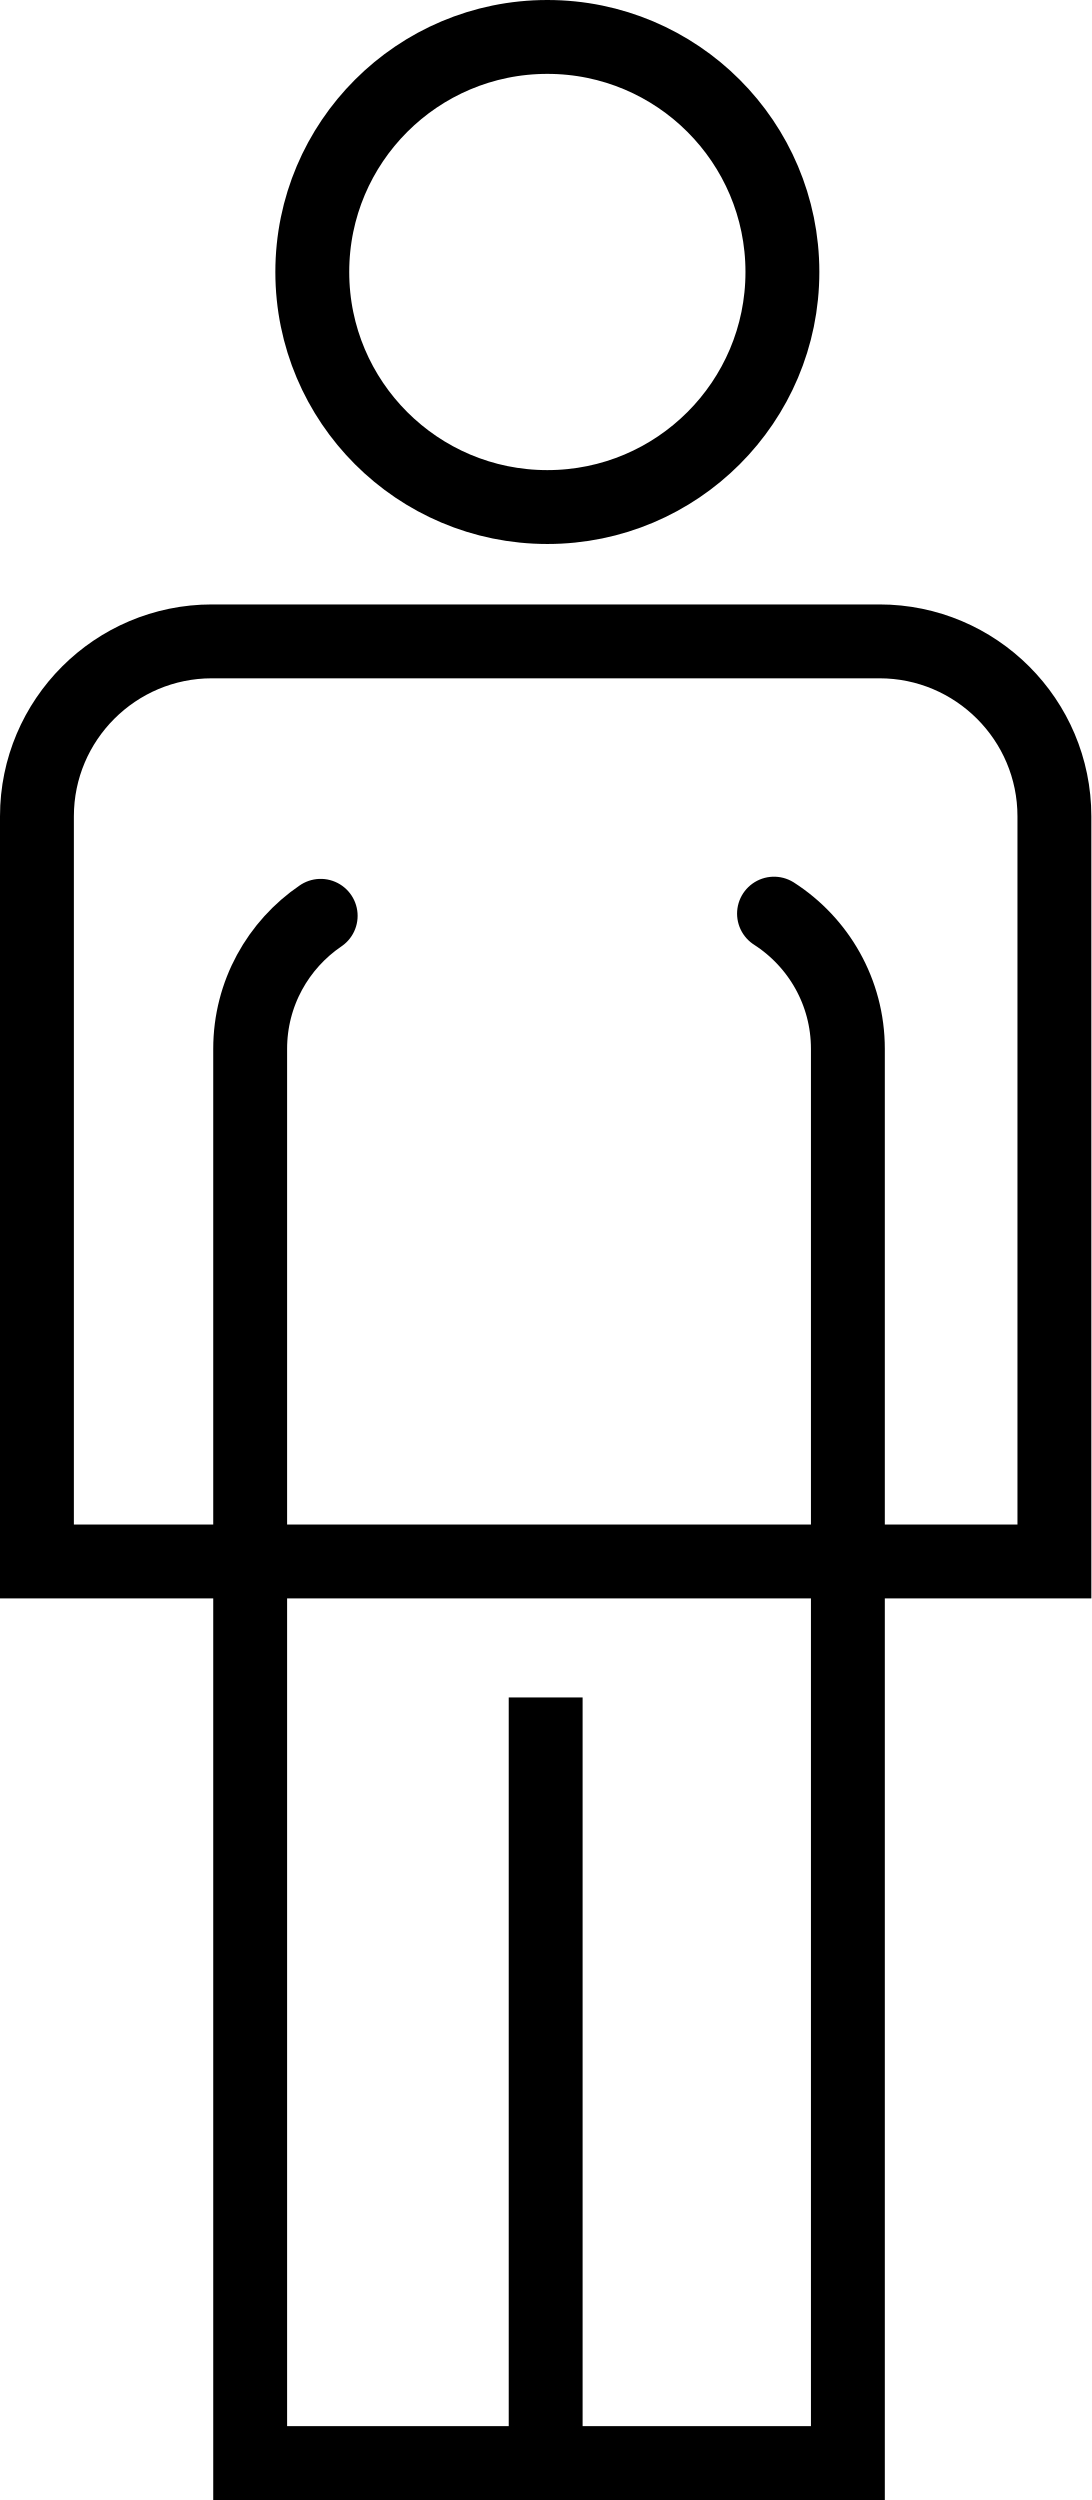
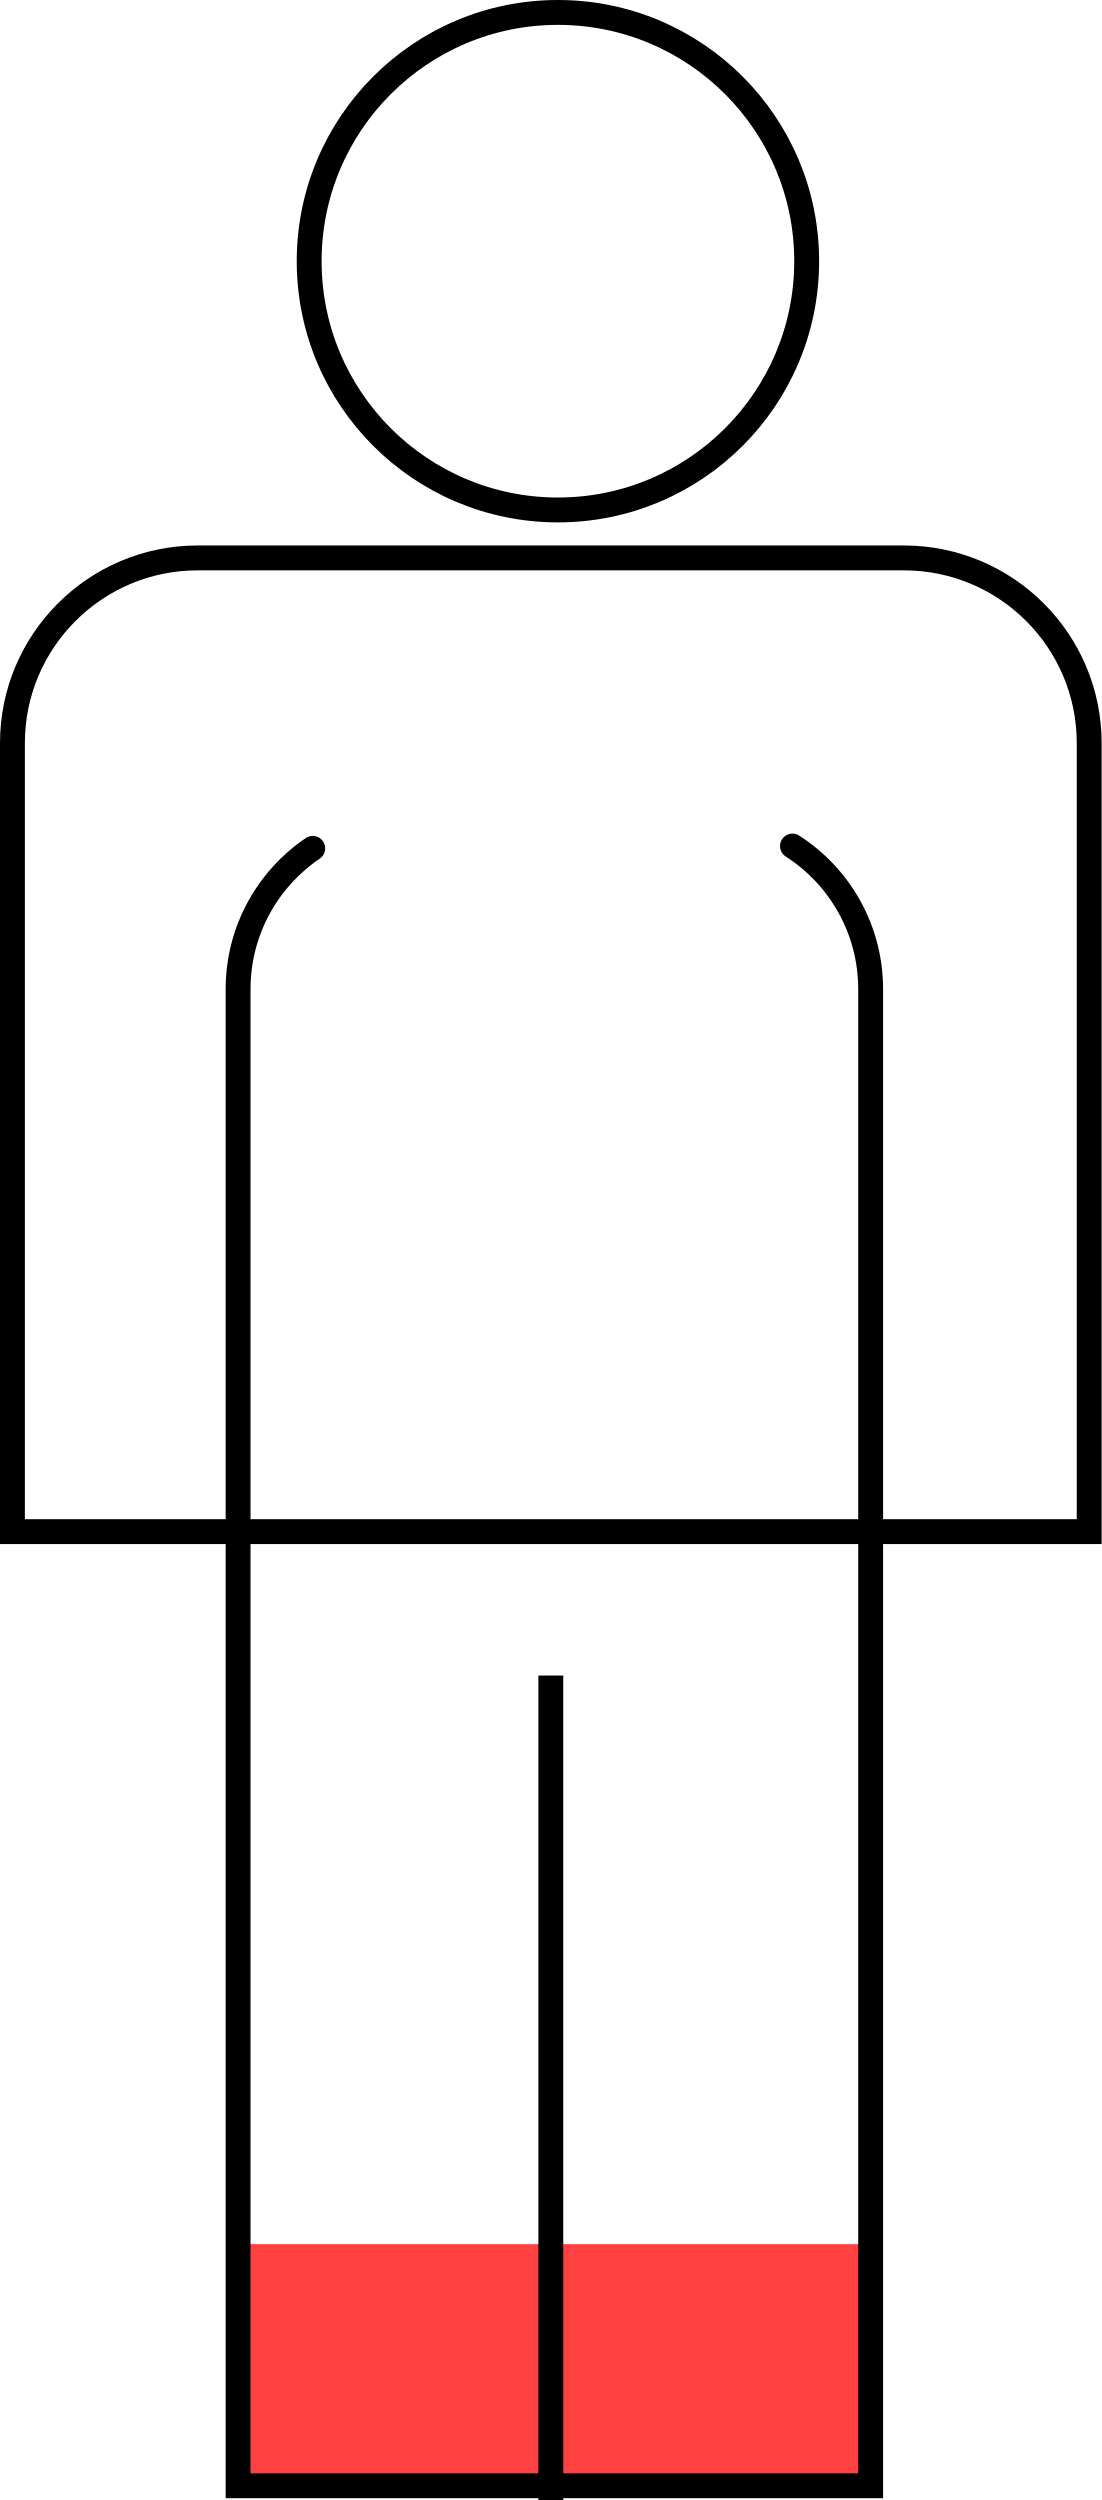
- <svg xmlns="http://www.w3.org/2000/svg" id="Layer_2" data-name="Layer 2" viewBox="0 0 325 744.5">
+ <svg xmlns="http://www.w3.org/2000/svg" id="Layer_2" data-name="Layer 2" viewBox="0 0 310 703.5">
  <defs>
    <style>
-       .cls-1, .cls-2 {
-         fill: none;
-         stroke: #000;
-         stroke-miterlimit: 10;
-         stroke-width: 22px;
+       .cls-1 {
+         fill: #ff4141;
      }

      .cls-2 {
        stroke-linecap: round;
      }
+ 
+       .cls-2, .cls-3 {
+         fill: none;
+         stroke: #000;
+         stroke-miterlimit: 10;
+         stroke-width: 7px;
+       }
    </style>
  </defs>
  <g id="Layer_1-2" data-name="Layer 1">
-     <circle class="cls-1" cx="163" cy="81" r="70" />
-     <path class="cls-1" d="m63.11,191h198.78c28.76,0,52.11,23.35,52.11,52.11v221.89H11v-221.89c0-28.76,23.35-52.11,52.11-52.11Z" />
-     <path class="cls-2" d="m230.5,272.08c13.24,8.51,22,23.36,22,40.27v421.15H74.5v-421.15c0-16.48,8.33-31.01,21-39.62" />
-     <line class="cls-1" x1="162.5" y1="505.5" x2="162.5" y2="737.5" />
+     <rect class="cls-1" x="64" y="631.5" width="184" height="71" />
+     <g>
+       <circle class="cls-3" cx="157" cy="73.5" r="70" />
+       <path class="cls-3" d="m55.61,157h198.78c28.76,0,52.11,23.35,52.11,52.11v221.89H3.5v-221.89c0-28.76,23.35-52.11,52.11-52.11Z" />
+       <path class="cls-2" d="m223,238.08c13.24,8.51,22,23.36,22,40.27v421.15H67v-421.15c0-16.48,8.33-31.01,21-39.62" />
+       <line class="cls-3" x1="155" y1="471.5" x2="155" y2="703.5" />
+     </g>
  </g>
</svg>
